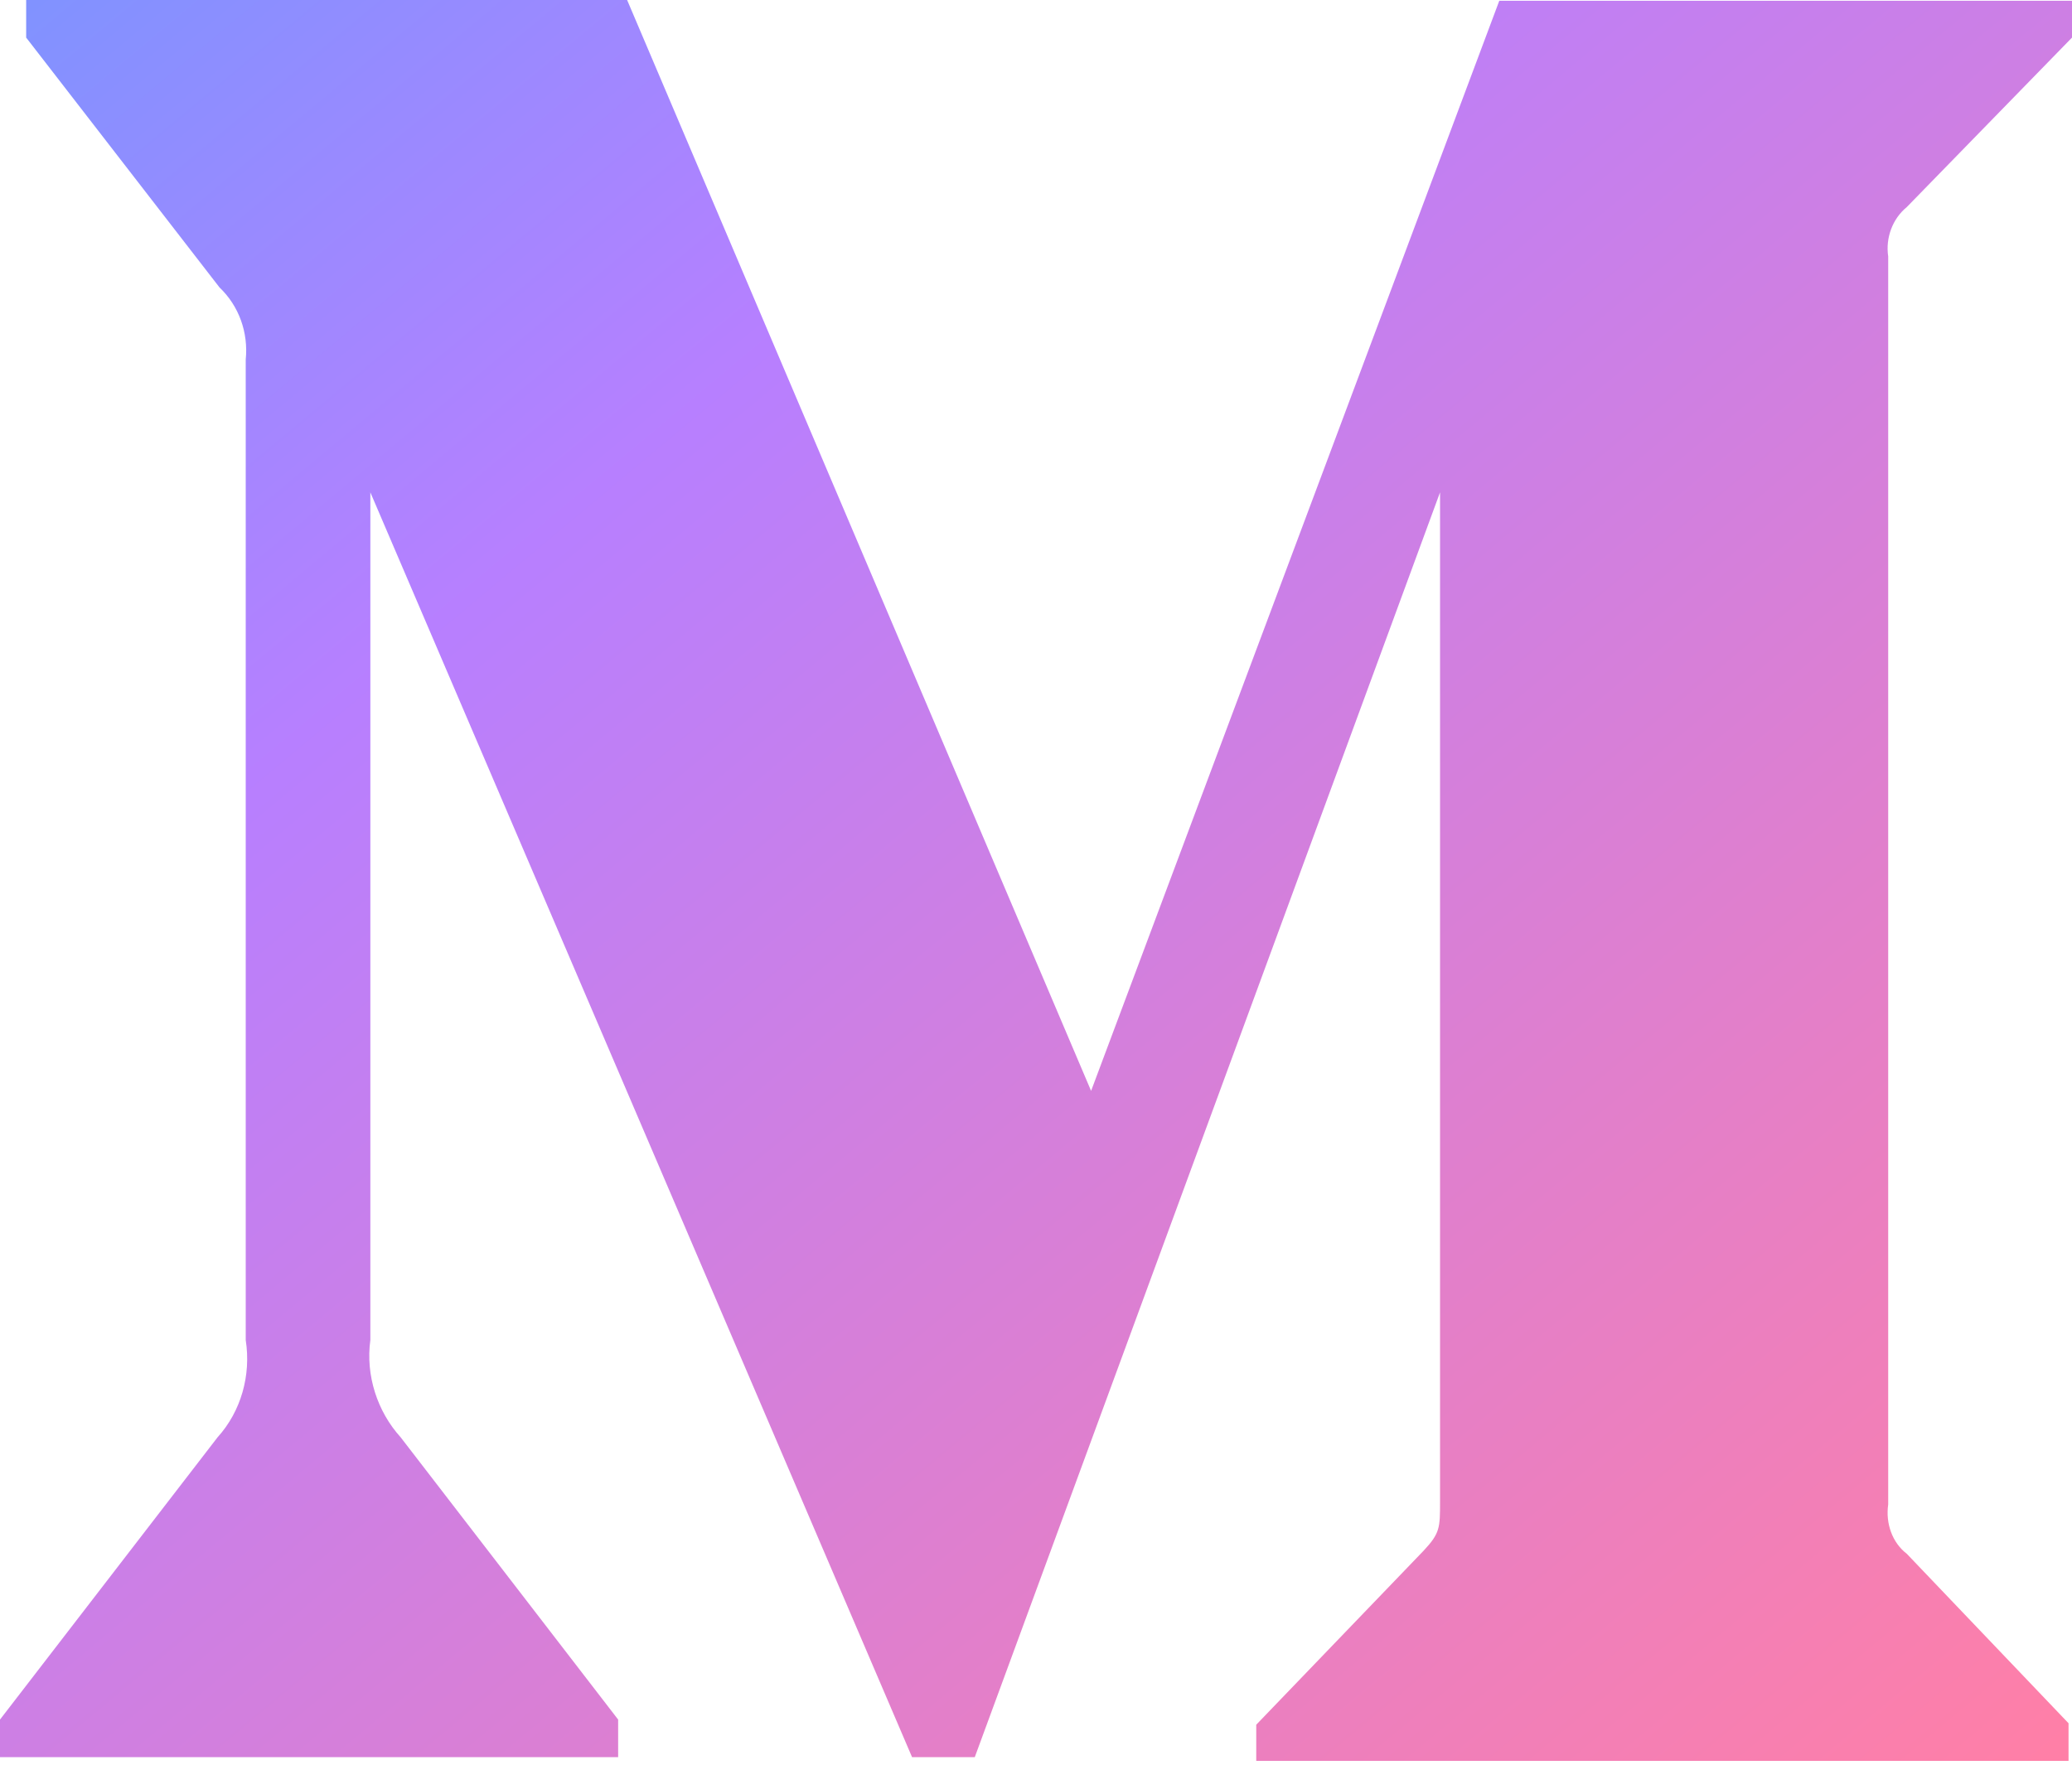
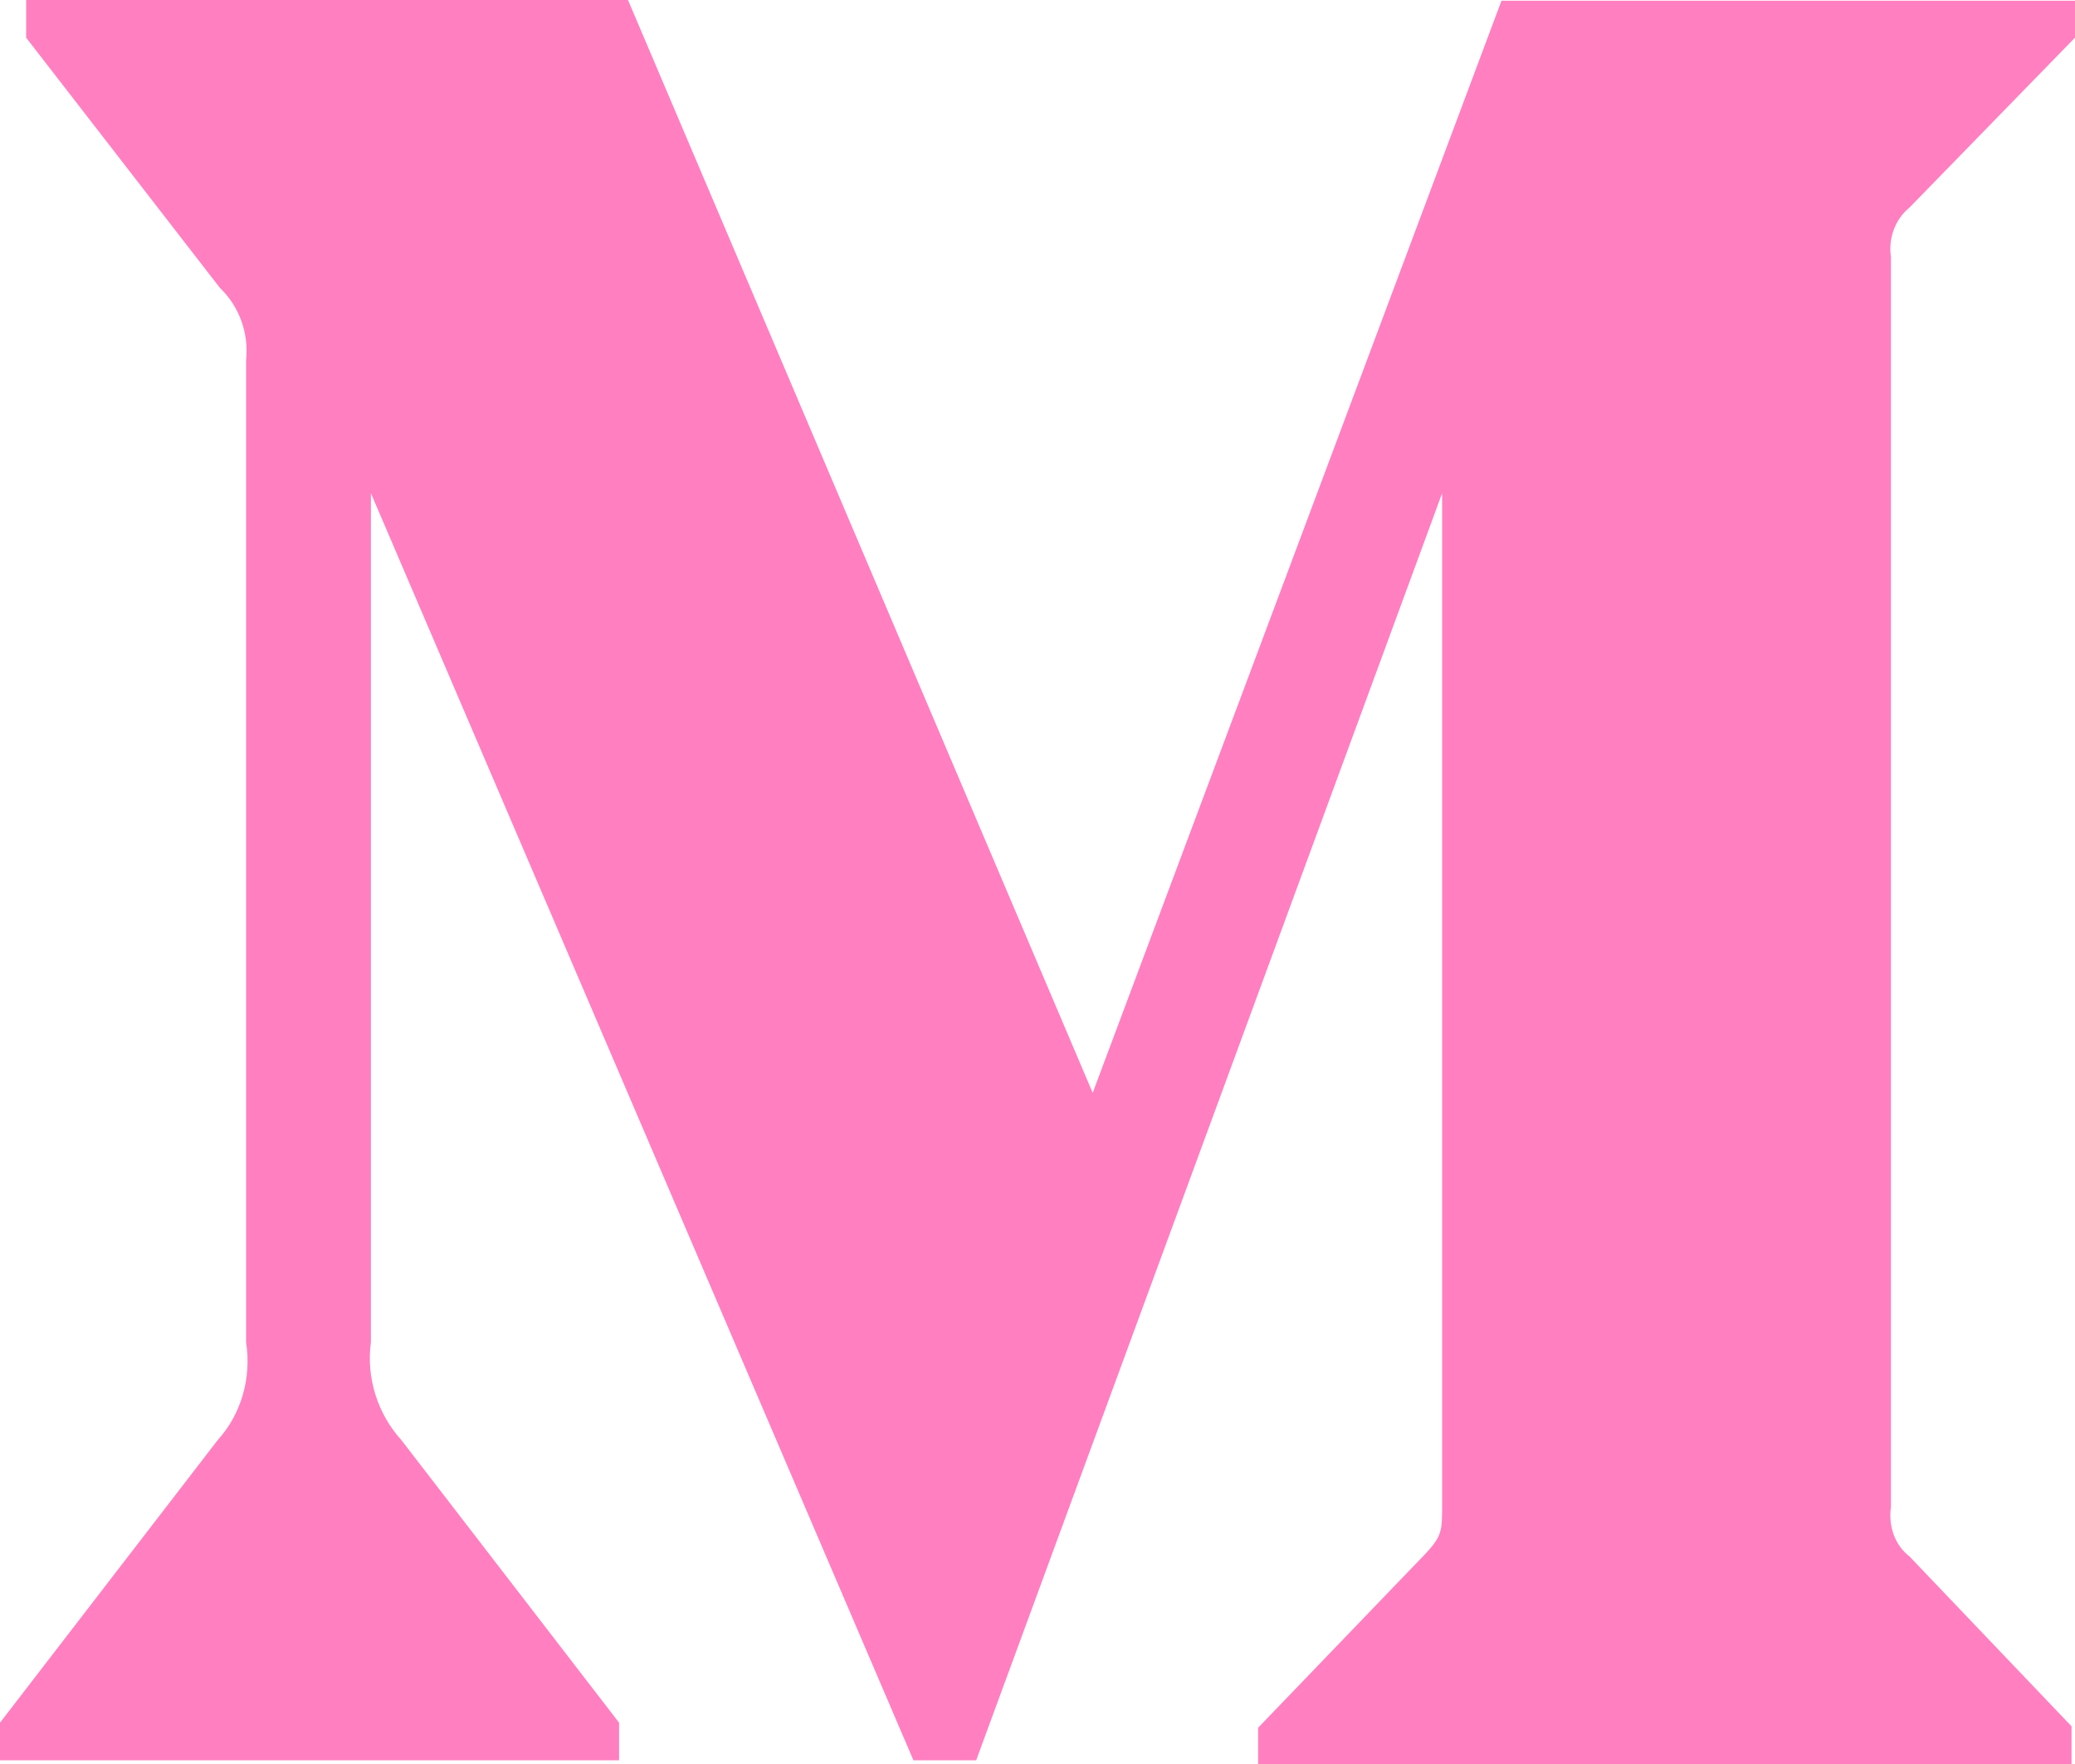
- <svg xmlns="http://www.w3.org/2000/svg" width="27" height="23" viewBox="0 0 27 23" fill="none">
-   <path opacity="0.5" d="M27 0.49L24.847 2.699C24.659 2.853 24.569 3.103 24.605 3.343V19.607C24.569 19.857 24.659 20.107 24.847 20.251L26.955 22.46V22.95H16.37V22.479L18.55 20.212C18.765 19.982 18.765 19.914 18.765 19.569V6.417L12.702 22.902H11.885L4.826 6.417V17.465C4.763 17.926 4.916 18.396 5.221 18.733L8.055 22.412V22.902H0V22.412L2.835 18.733C3.14 18.396 3.274 17.926 3.202 17.465V4.688C3.238 4.333 3.113 3.987 2.861 3.747L0.341 0.49V0H8.172L14.218 14.218L19.537 0.01H27V0.49Z" fill="url(#paint0_linear_531_9294)" />
-   <defs>
-     <linearGradient id="paint0_linear_531_9294" x1="26.518" y1="22.95" x2="4.339" y2="-3.622" gradientUnits="userSpaceOnUse">
-       <stop stop-color="#FF0050" />
-       <stop offset="0.714" stop-color="#7000FF" />
-       <stop offset="1" stop-color="#0027FF" />
-     </linearGradient>
-   </defs>
+ <svg xmlns="http://www.w3.org/2000/svg" width="20" height="17" viewBox="0 0 20 17" fill="none">
+   <path opacity="0.5" d="M20 0.363L18.405 2C18.266 2.113 18.199 2.298 18.226 2.476V14.524C18.199 14.709 18.266 14.894 18.405 15L19.967 16.637V17H12.126V16.651L13.741 14.972C13.9 14.801 13.9 14.751 13.9 14.495V4.753L9.409 16.964H8.804L3.575 4.753V12.937C3.528 13.278 3.641 13.627 3.867 13.876L5.967 16.602V16.964H0V16.602L2.1 13.876C2.326 13.627 2.425 13.278 2.372 12.937V3.473C2.399 3.209 2.306 2.953 2.12 2.775L0.252 0.363V0H6.053L10.532 10.532L14.472 0.007H20V0.363Z" fill="#FF0083" />
</svg>
